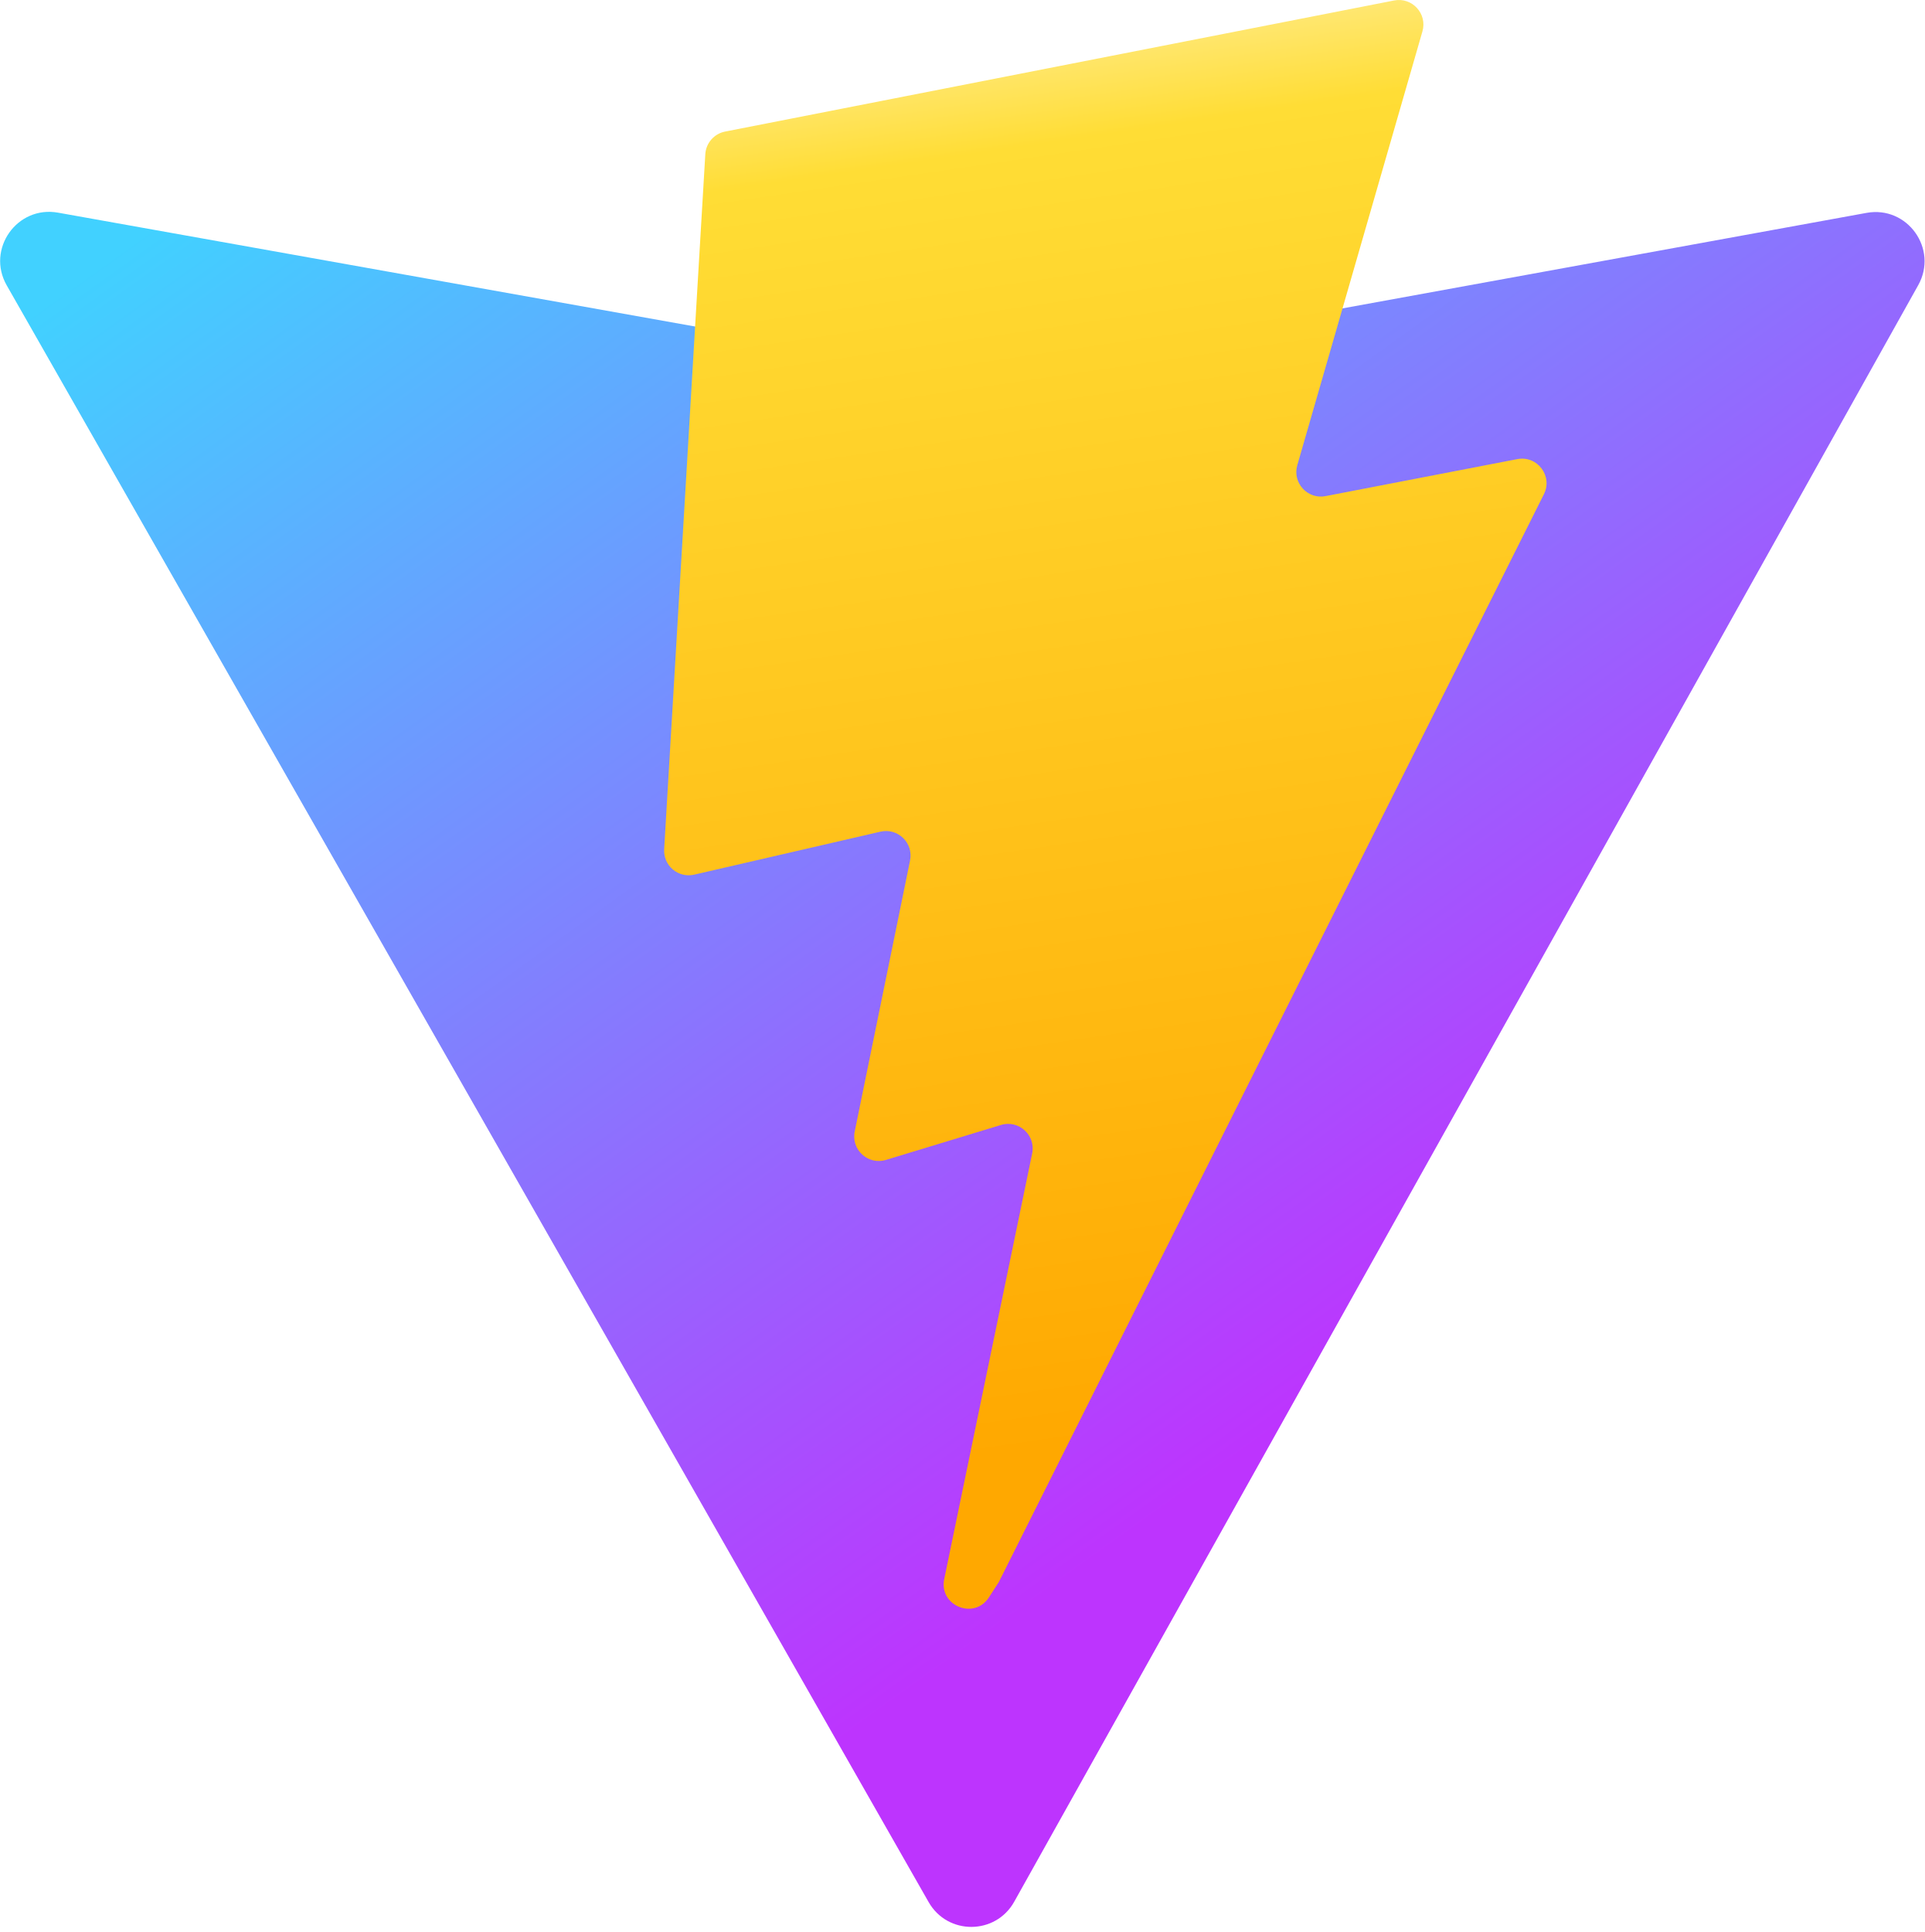
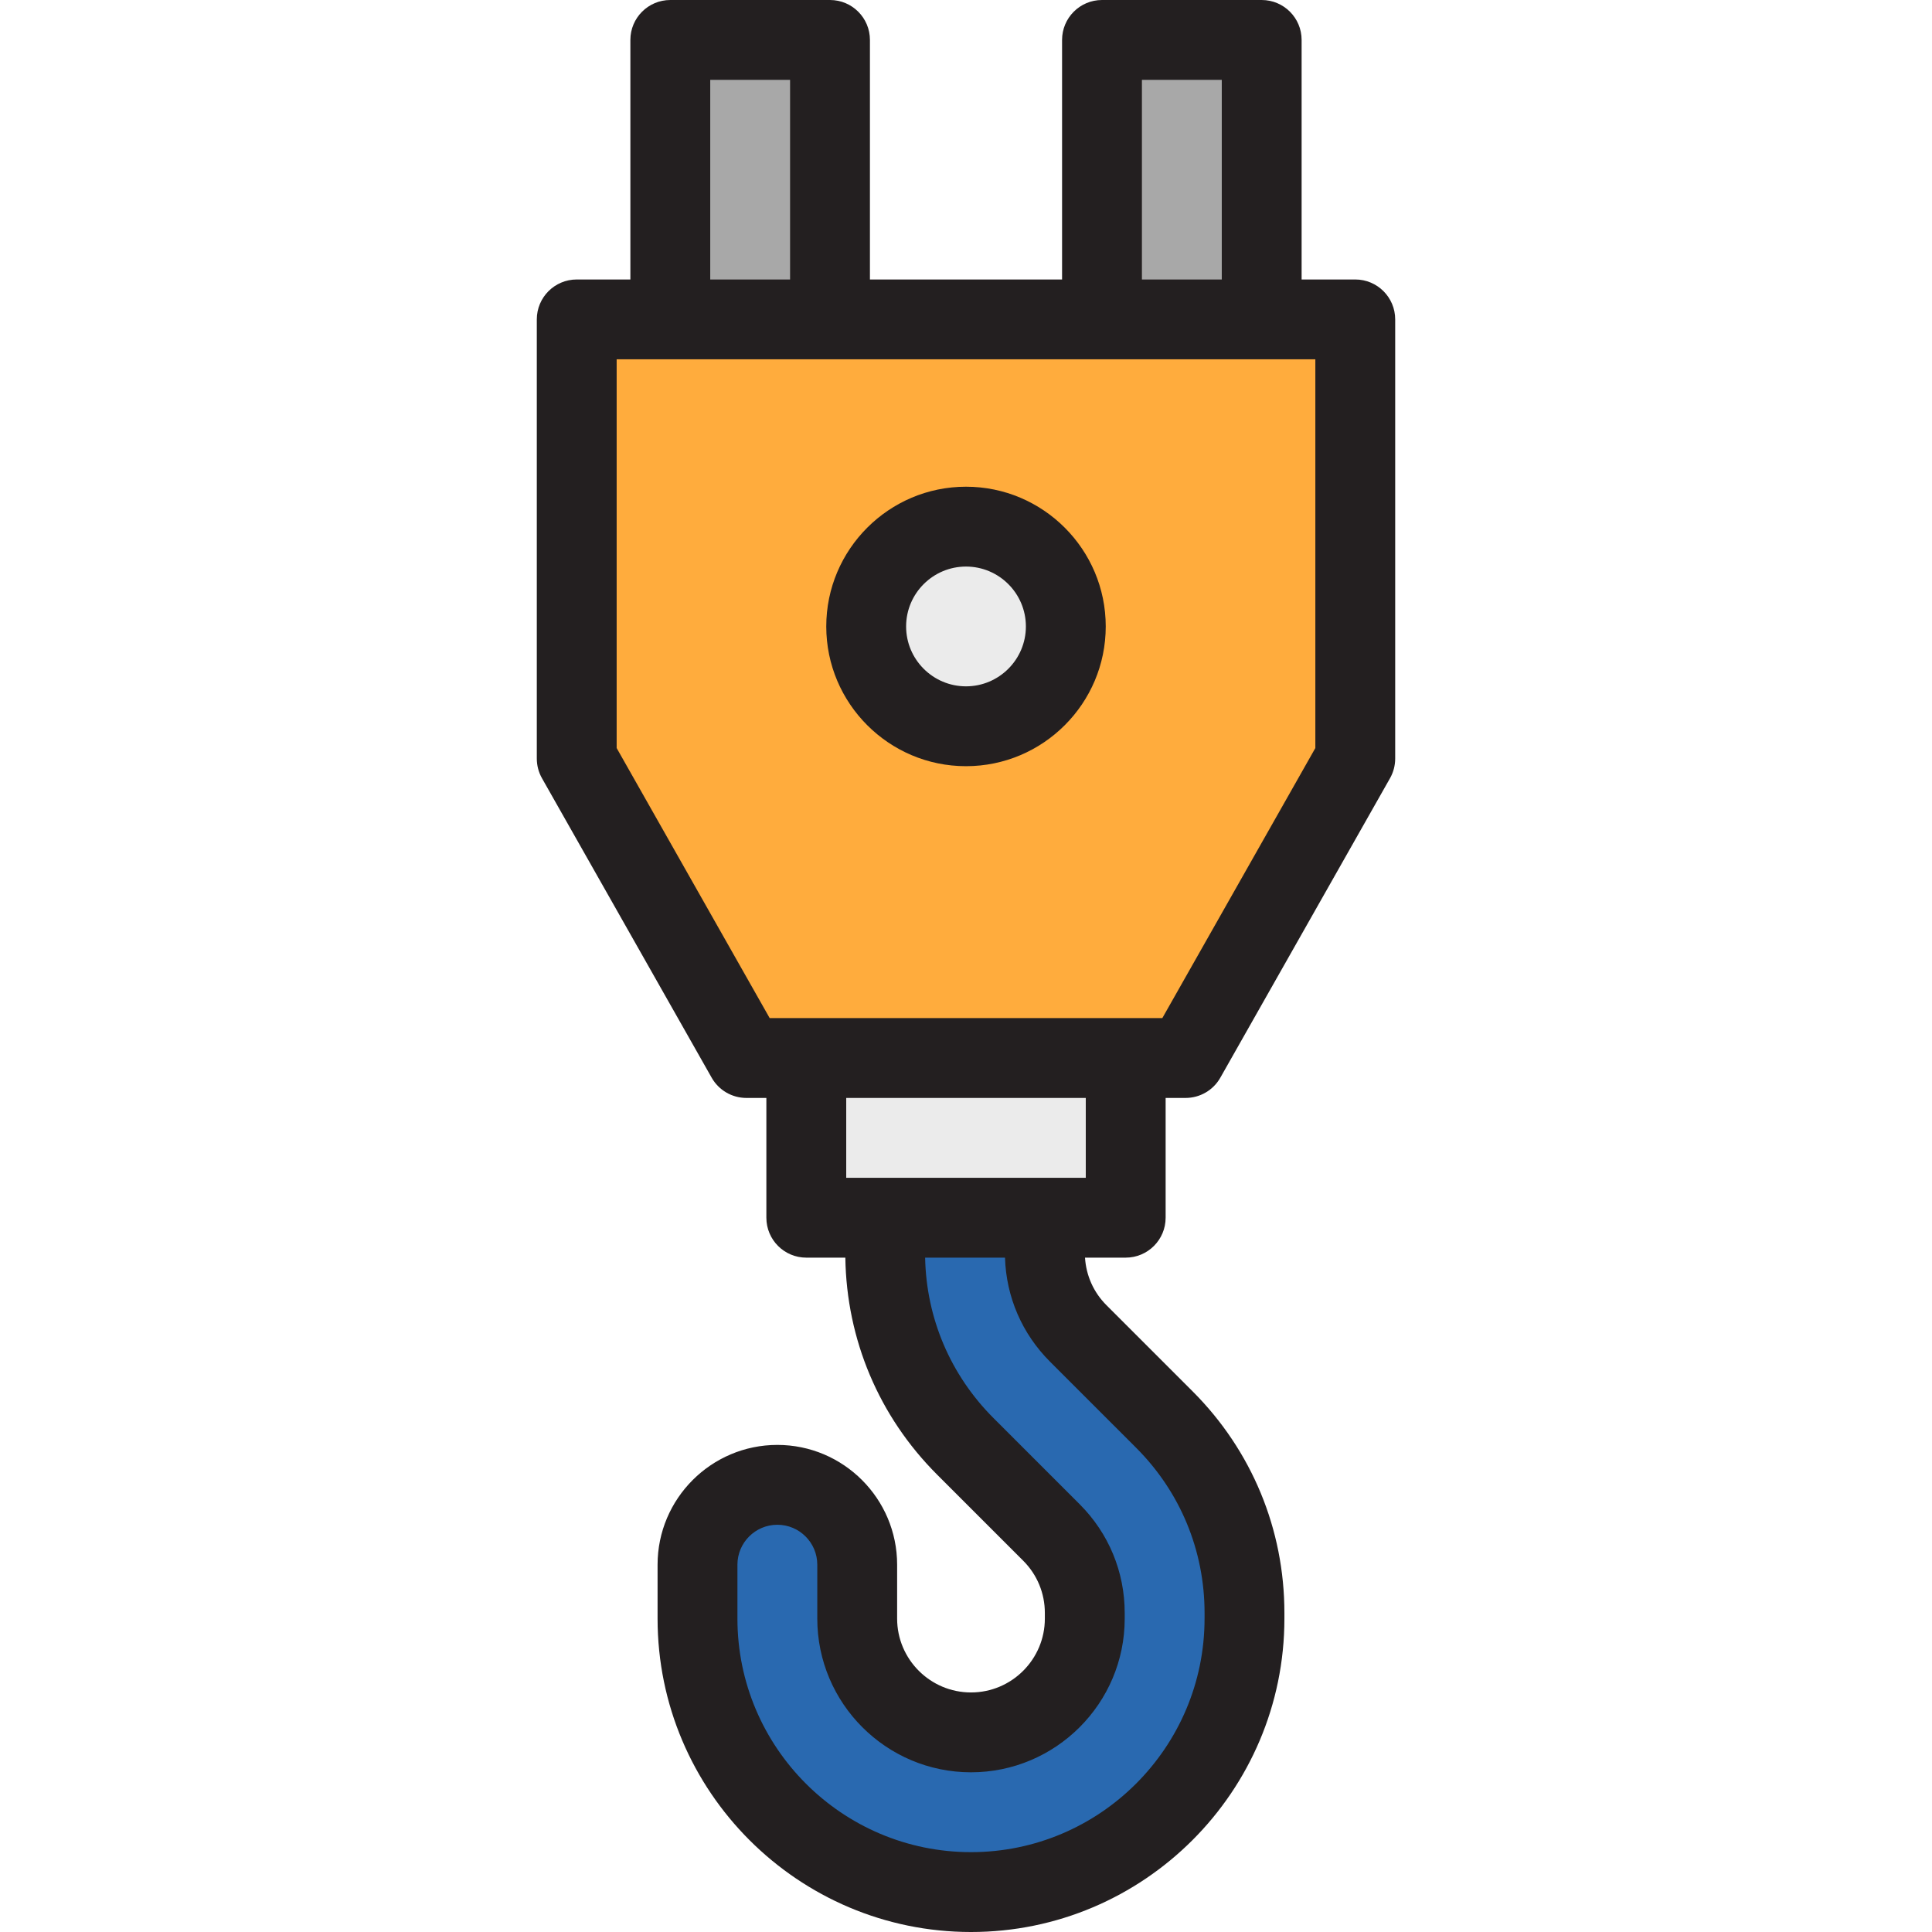
- <svg xmlns="http://www.w3.org/2000/svg" aria-hidden="true" role="img" class="iconify iconify--logos" width="31.88" height="32" preserveAspectRatio="xMidYMid meet" viewBox="0 0 256 257">
-   <defs>
-     <linearGradient id="IconifyId1813088fe1fbc01fb466" x1="-.828%" x2="57.636%" y1="7.652%" y2="78.411%">
-       <stop offset="0%" stop-color="#41D1FF" />
-       <stop offset="100%" stop-color="#BD34FE" />
-     </linearGradient>
-     <linearGradient id="IconifyId1813088fe1fbc01fb467" x1="43.376%" x2="50.316%" y1="2.242%" y2="89.03%">
-       <stop offset="0%" stop-color="#FFEA83" />
-       <stop offset="8.333%" stop-color="#FFDD35" />
-       <stop offset="100%" stop-color="#FFA800" />
-     </linearGradient>
-   </defs>
-   <path fill="url(#IconifyId1813088fe1fbc01fb466)" d="M255.153 37.938L134.897 252.976c-2.483 4.44-8.862 4.466-11.382.048L.875 37.958c-2.746-4.814 1.371-10.646 6.827-9.67l120.385 21.517a6.537 6.537 0 0 0 2.322-.004l117.867-21.483c5.438-.991 9.574 4.796 6.877 9.62Z" />
-   <path fill="url(#IconifyId1813088fe1fbc01fb467)" d="M185.432.063L96.44 17.501a3.268 3.268 0 0 0-2.634 3.014l-5.474 92.456a3.268 3.268 0 0 0 3.997 3.378l24.777-5.718c2.318-.535 4.413 1.507 3.936 3.838l-7.361 36.047c-.495 2.426 1.782 4.5 4.151 3.78l15.304-4.649c2.372-.72 4.652 1.36 4.15 3.788l-11.698 56.621c-.732 3.542 3.979 5.473 5.943 2.437l1.313-2.028l72.516-144.72c1.215-2.423-.88-5.186-3.54-4.672l-25.505 4.922c-2.396.462-4.435-1.77-3.759-4.114l16.646-57.705c.677-2.35-1.37-4.583-3.769-4.113Z" />
+ <svg xmlns="http://www.w3.org/2000/svg" version="1.1" id="Layer_1" viewBox="0 0 512 512" xml:space="preserve">
+   <path style="fill:#2969B0;" d="M276.897,322.708v9.328c0,8.055,3.136,15.628,8.832,21.322l22.845,22.844  c13.689,13.688,21.228,31.889,21.228,51.249v1.493c0,39.964-32.513,72.477-72.477,72.477s-72.477-32.513-72.477-72.477V414.66  c0-11.687,9.474-21.161,21.161-21.161c11.687,0,21.161,9.474,21.161,21.161v14.284c0,16.627,13.527,30.155,30.155,30.155  s30.155-13.527,30.155-30.155v-1.493c0-8.055-3.136-15.628-8.832-21.322l-22.845-22.843c-13.689-13.688-21.228-31.889-21.228-51.249  v-9.328H276.897z" />
+   <rect x="213.676" y="280.386" style="fill:#EBEBEB;" width="84.645" height="42.322" />
+   <polygon style="fill:#FFAC3D;" points="152.839,84.645 152.839,201.031 197.807,280.386 314.193,280.386 359.161,201.031   359.161,84.645 " />
+   <circle style="fill:#EBEBEB;" cx="255.998" cy="166.02" r="26.451" />
+   <g>
+     <rect x="177.638" y="10.581" style="fill:#A8A8A8;" width="42.322" height="74.064" />
+     <rect x="292.035" y="10.581" style="fill:#A8A8A8;" width="42.322" height="74.064" />
+   </g>
+   <g>
+     <path style="fill:#231F20;" d="M293.209,345.875c-3.398-3.398-5.371-7.831-5.67-12.587h10.784c5.843,0,10.581-4.737,10.581-10.581   v-31.742h5.29c3.811,0,7.327-2.049,9.205-5.364l44.967-79.354c0.901-1.59,1.375-3.388,1.375-5.216V84.645   c0-5.844-4.738-10.581-10.581-10.581h-14.218V10.581C344.943,4.737,340.205,0,334.362,0H292.04   c-5.843,0-10.581,4.737-10.581,10.581v63.484h-50.918V10.581C230.541,4.737,225.803,0,219.96,0h-42.322   c-5.843,0-10.581,4.737-10.581,10.581v63.484h-14.218c-5.843,0-10.581,4.737-10.581,10.581v116.386   c0,1.828,0.474,3.626,1.375,5.216l44.967,79.354c1.878,3.315,5.395,5.364,9.205,5.364h5.29v31.742   c0,5.844,4.738,10.581,10.581,10.581h10.347c0.32,21.716,8.906,42.087,24.295,57.477l22.846,22.844   c3.696,3.696,5.732,8.612,5.732,13.84v1.493c0,10.793-8.781,19.574-19.574,19.574c-10.793,0-19.574-8.781-19.574-19.574v-14.284   c0-17.502-14.239-31.742-31.742-31.742s-31.742,14.239-31.742,31.742v14.284c0,45.798,37.26,83.058,83.058,83.058   s83.058-37.26,83.058-83.058v-1.493c0-22.186-8.639-43.044-24.326-58.731L293.209,345.875z M302.621,21.161h21.161v52.903h-21.161   V21.161z M188.219,21.161h21.161v52.903h-21.161V21.161z M163.42,198.242V95.225h185.16v103.017l-40.552,71.563H203.973   L163.42,198.242z M287.742,290.966v21.161h-63.484v-21.161H287.742z M319.219,428.942c0,34.13-27.767,61.896-61.896,61.896   s-61.896-27.767-61.896-61.896v-14.284c0-5.834,4.746-10.581,10.581-10.581c5.834,0,10.581,4.746,10.581,10.581v14.284   c0,22.462,18.274,40.735,40.735,40.735s40.735-18.274,40.735-40.735v-1.493c0-10.882-4.238-21.111-11.93-28.804l-22.845-22.843   c-11.395-11.394-17.8-26.448-18.116-42.514h21.168c0.312,10.412,4.515,20.153,11.912,27.551l22.845,22.843   c11.69,11.689,18.129,27.233,18.129,43.767v1.493H319.219z" />
+     <path style="fill:#231F20;" d="M256,203.047c20.419,0,37.032-16.613,37.032-37.032S276.42,128.983,256,128.983   s-37.032,16.613-37.032,37.032S235.582,203.047,256,203.047z M256,150.144c8.751,0,15.871,7.12,15.871,15.871   s-7.12,15.871-15.871,15.871c-8.751,0-15.871-7.12-15.871-15.871S247.249,150.144,256,150.144z" />
+   </g>
</svg>
